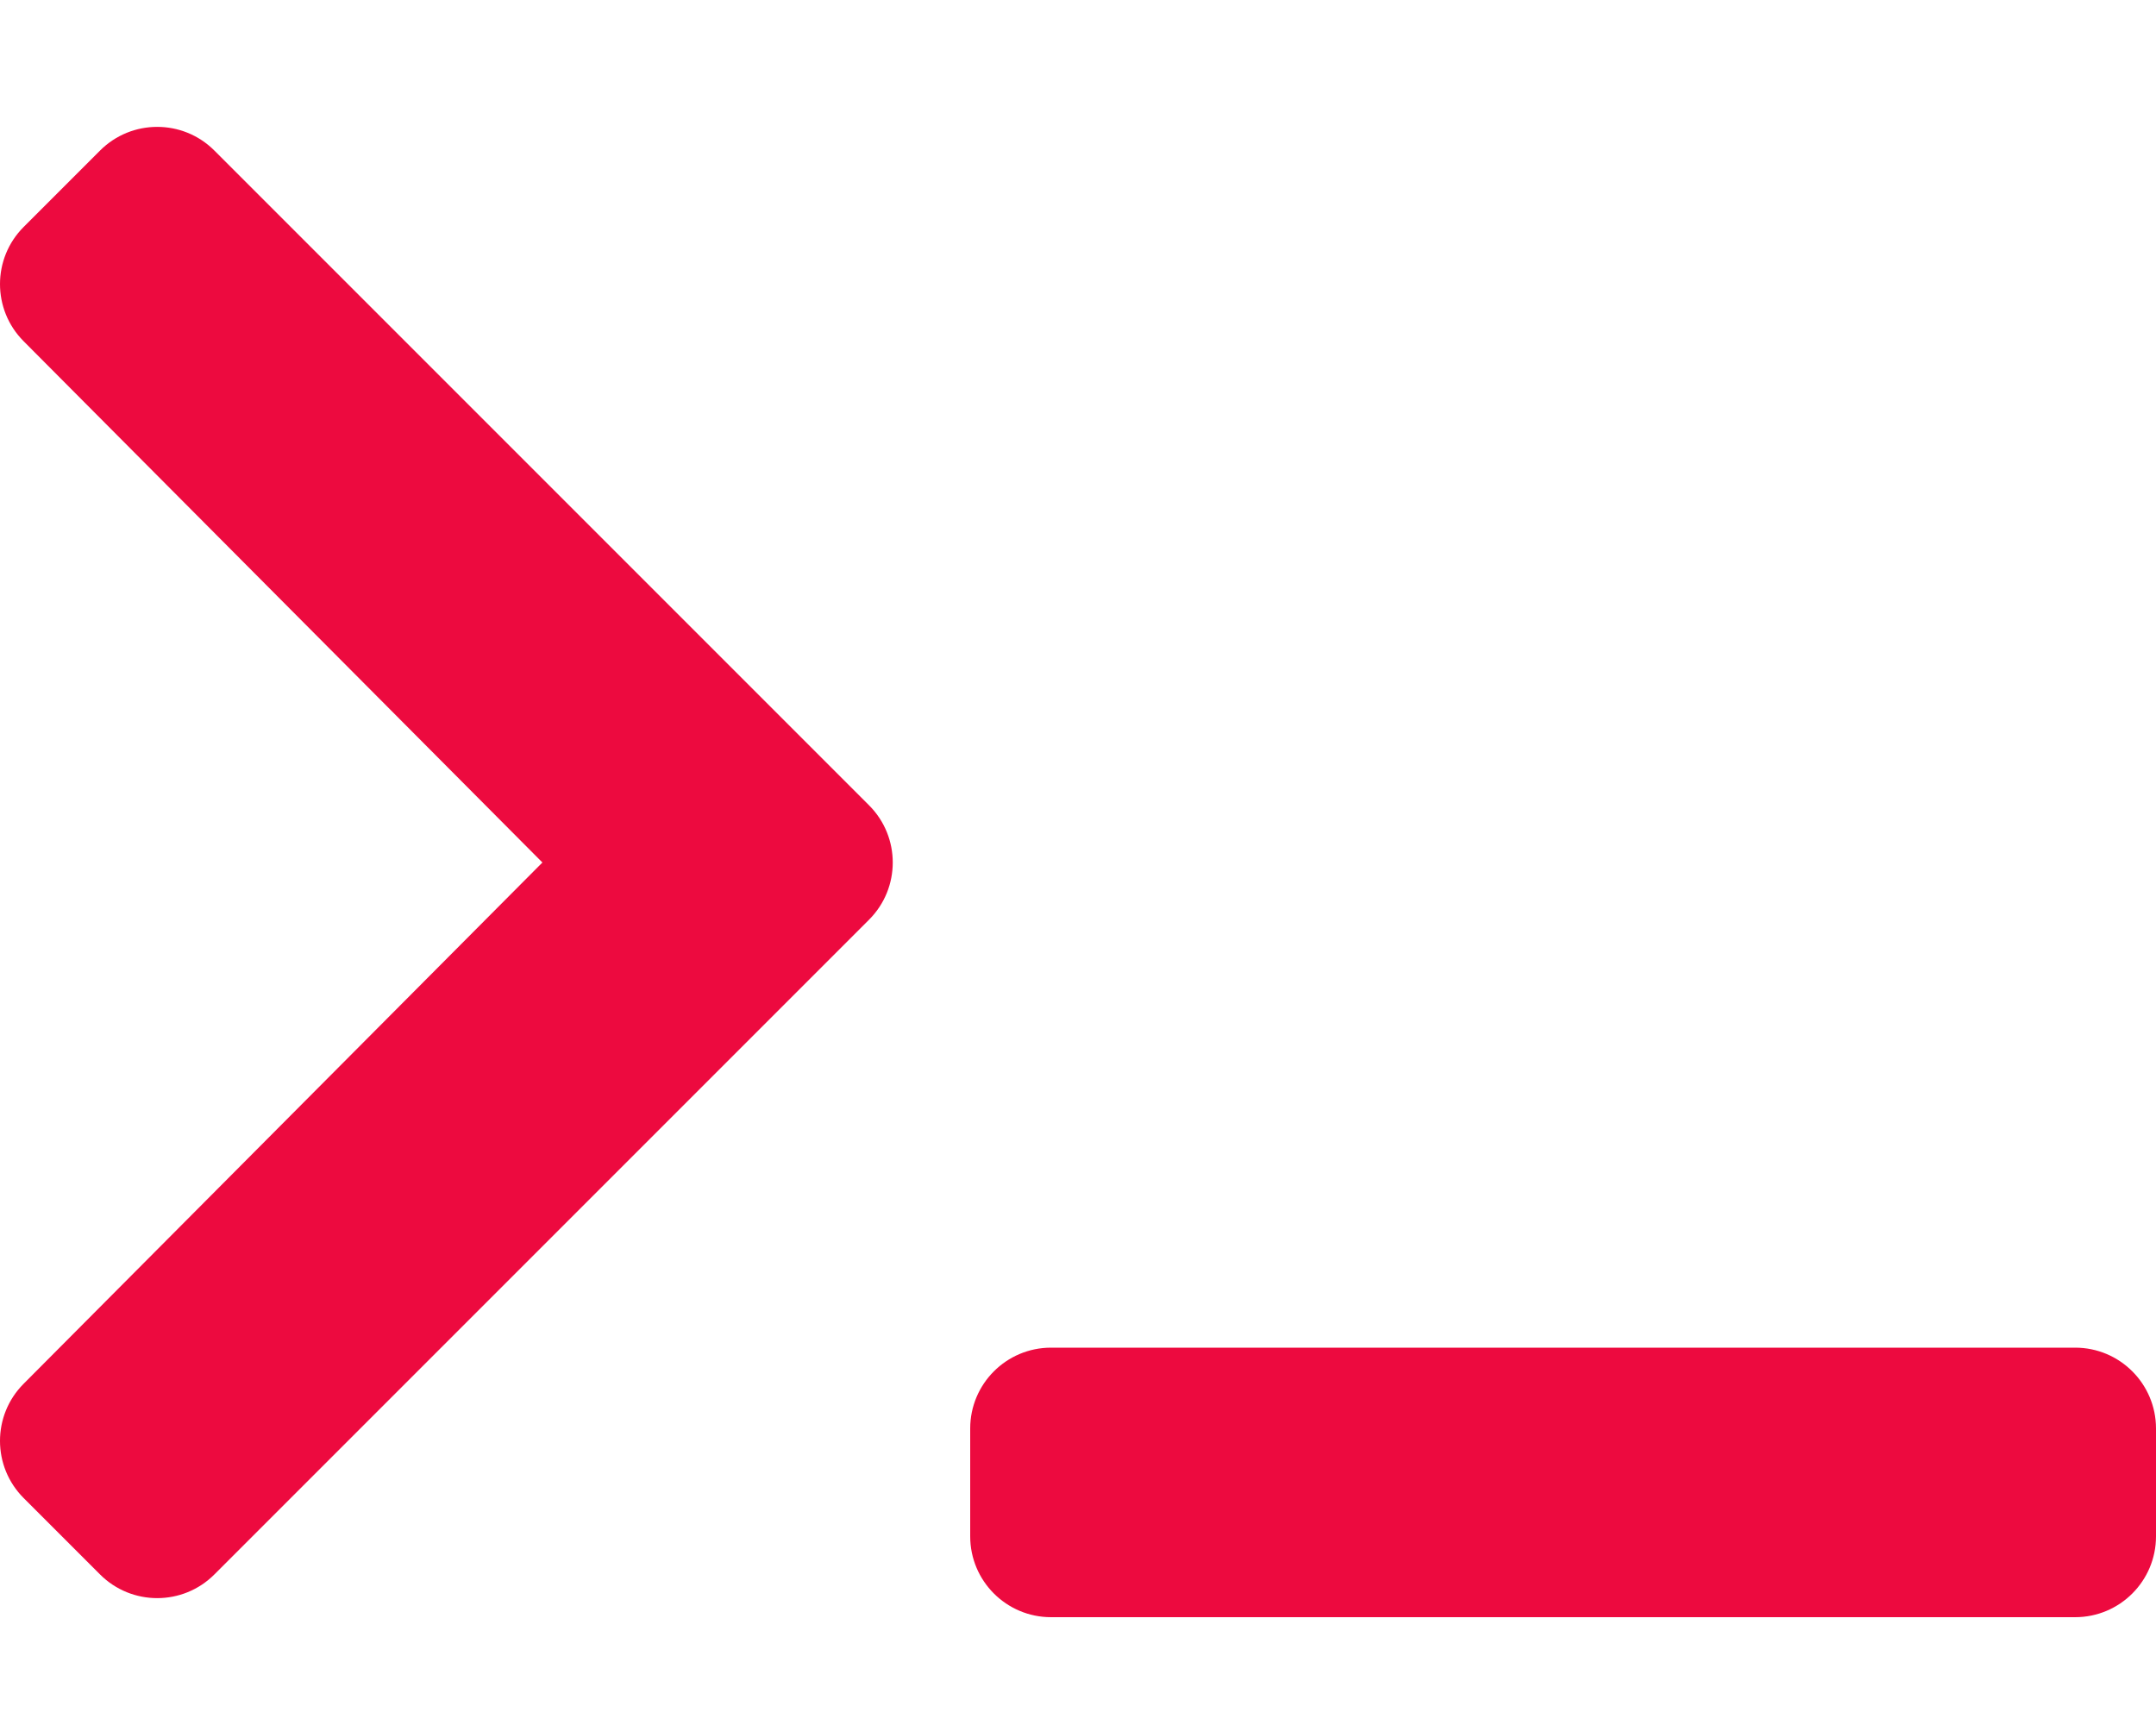
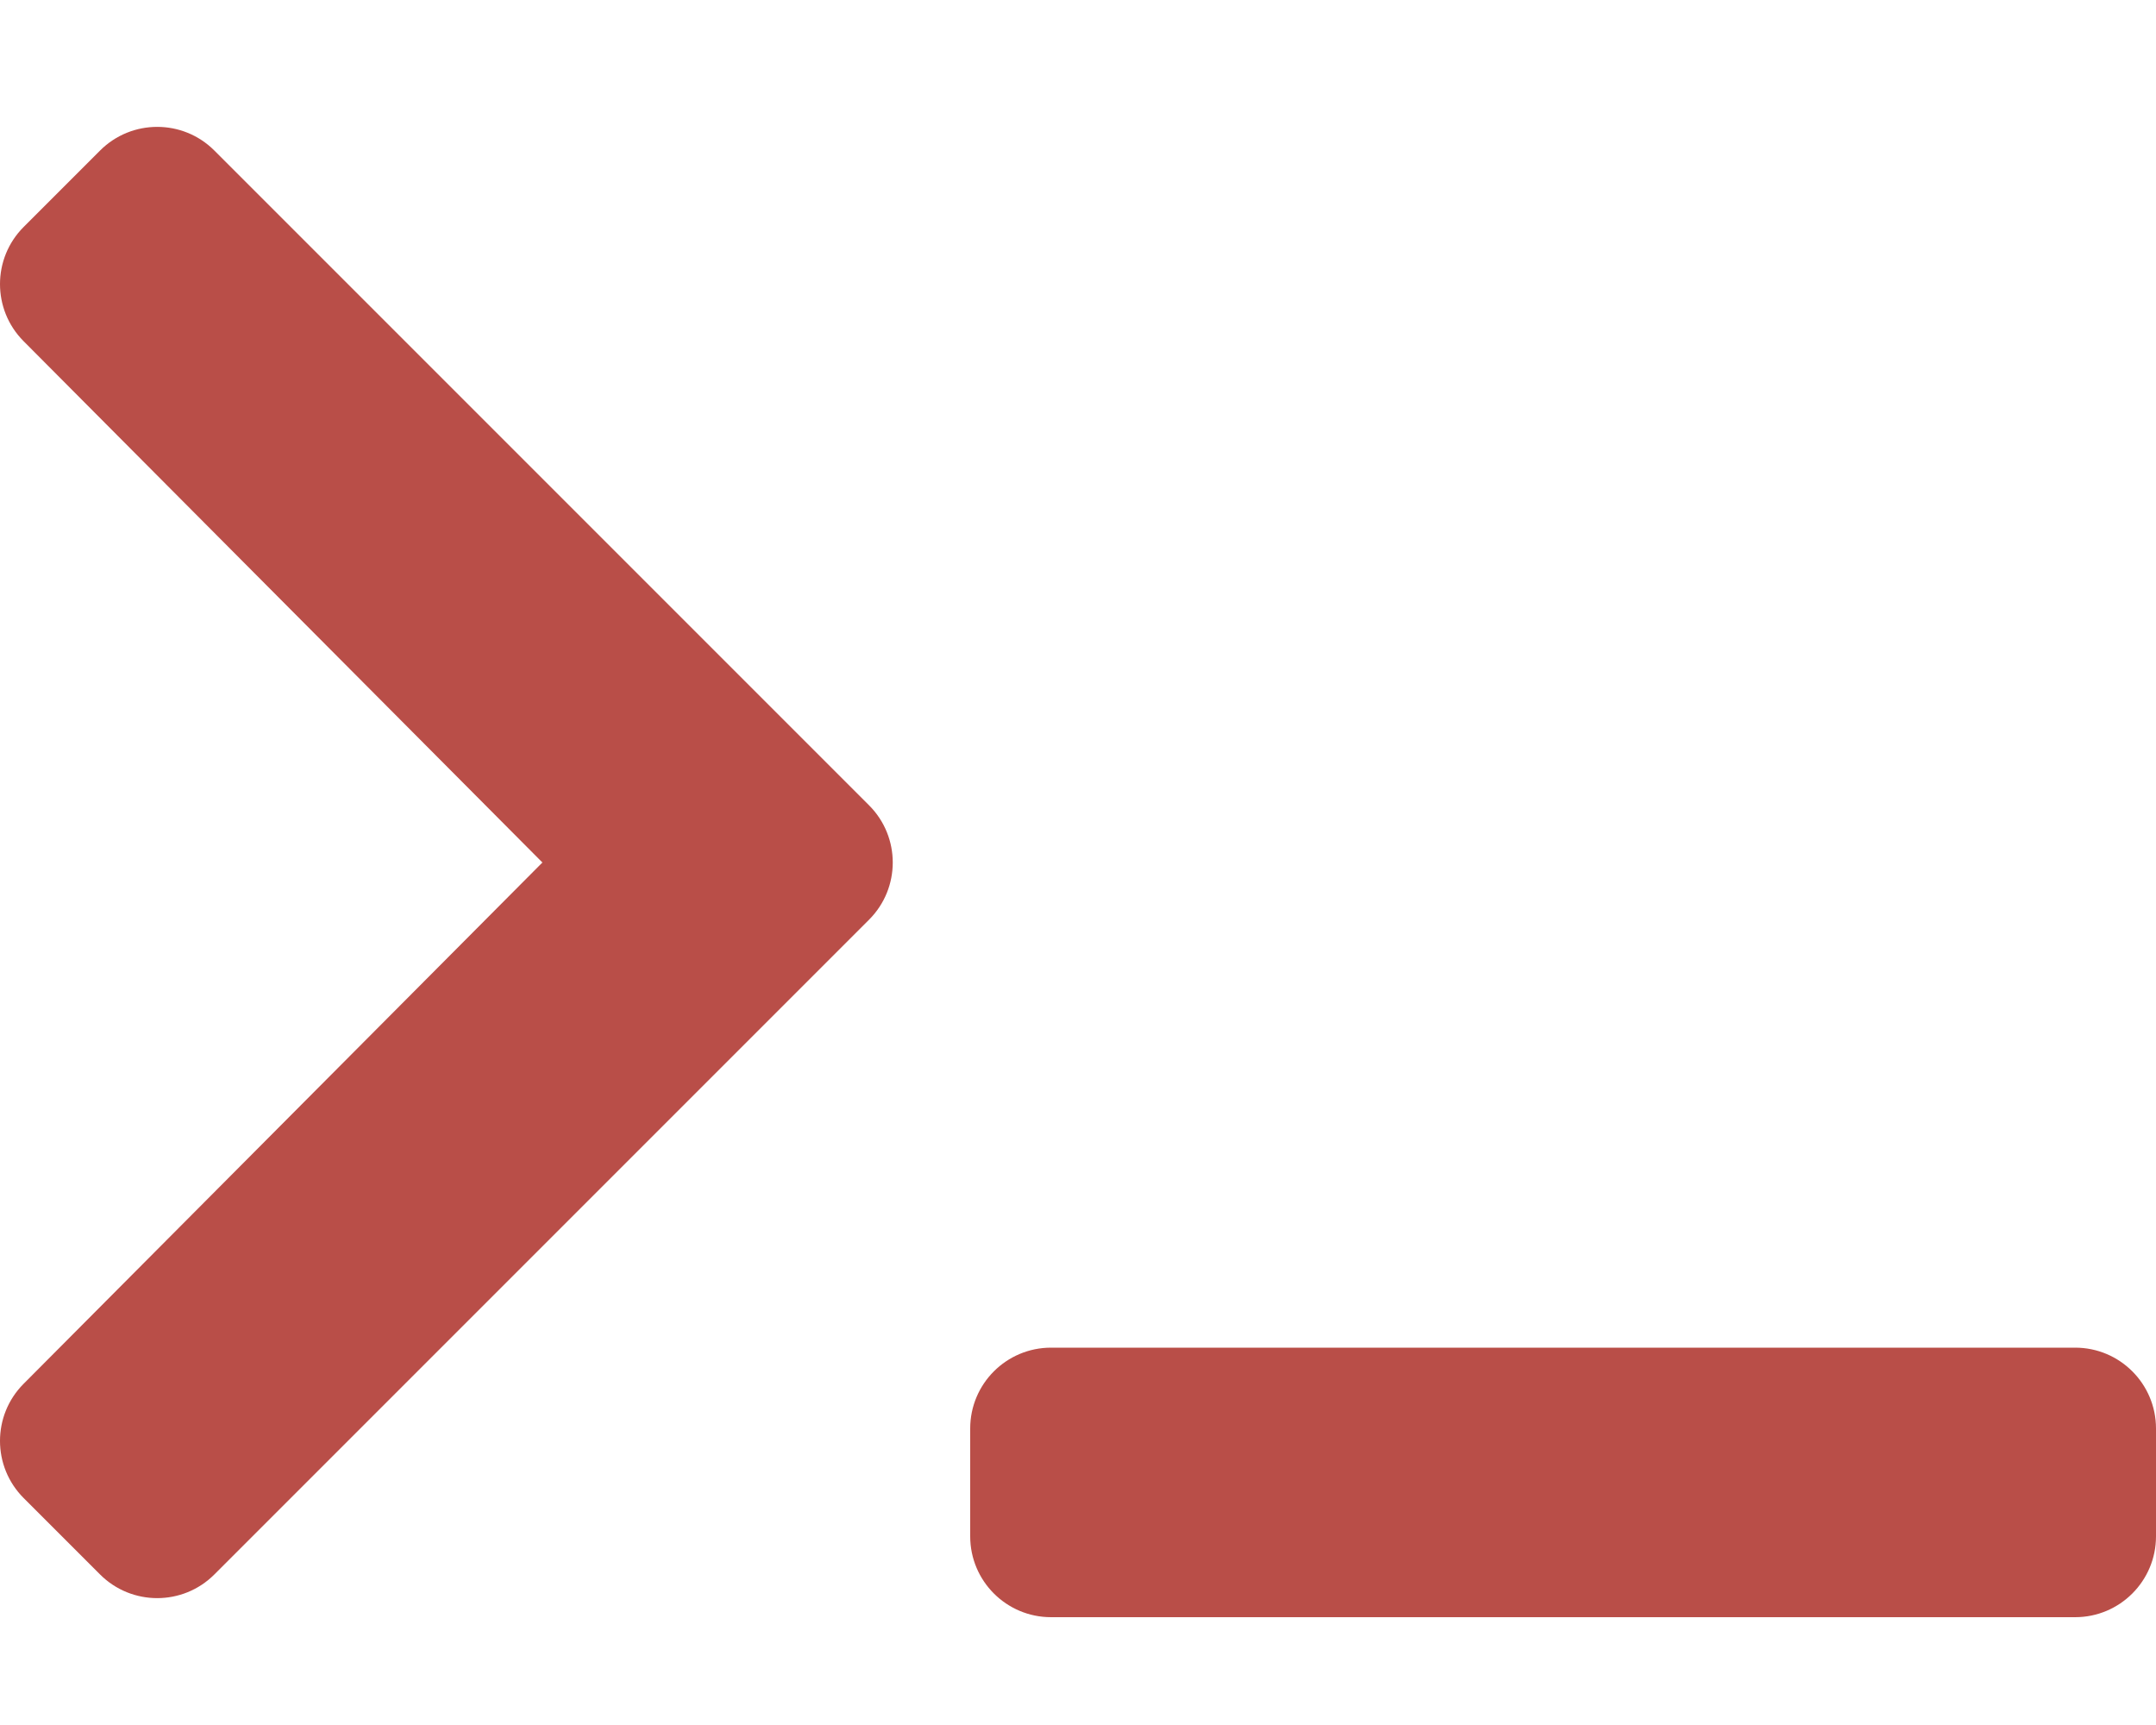
- <svg xmlns="http://www.w3.org/2000/svg" style="fill:#ED0A3F;" viewBox="0 0 640 512">
+ <svg xmlns="http://www.w3.org/2000/svg" style="fill:#B94E48;" viewBox="0 0 640 512">
  <path d="M257.981 272.971L63.638 467.314c-9.373 9.373-24.569 9.373-33.941 0L7.029 444.647c-9.357-9.357-9.375-24.522-.04-33.901L161.011 256 6.99 101.255c-9.335-9.379-9.317-24.544.04-33.901l22.667-22.667c9.373-9.373 24.569-9.373 33.941 0L257.981 239.03c9.373 9.372 9.373 24.568 0 33.941zM640 456v-32c0-13.255-10.745-24-24-24H312c-13.255 0-24 10.745-24 24v32c0 13.255 10.745 24 24 24h304c13.255 0 24-10.745 24-24z" />
</svg>
